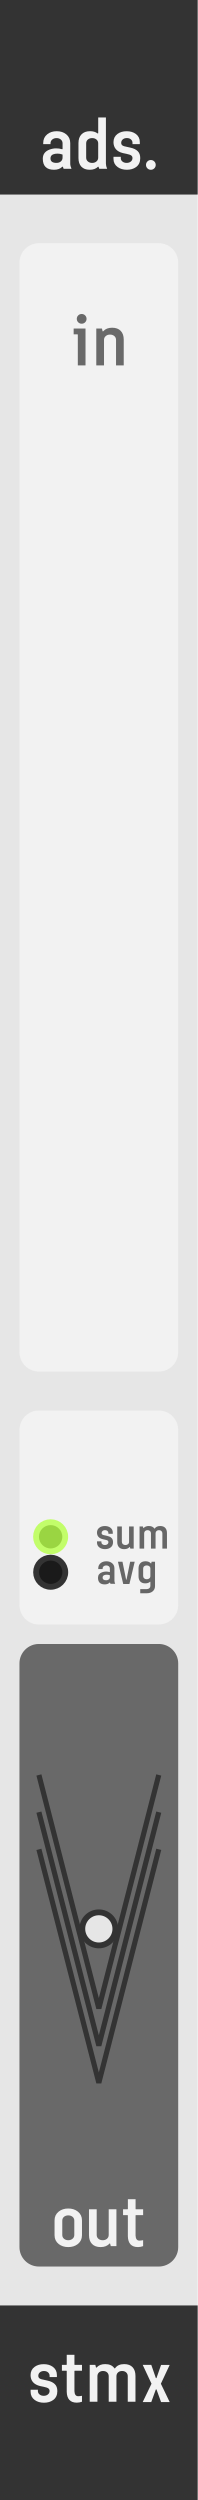
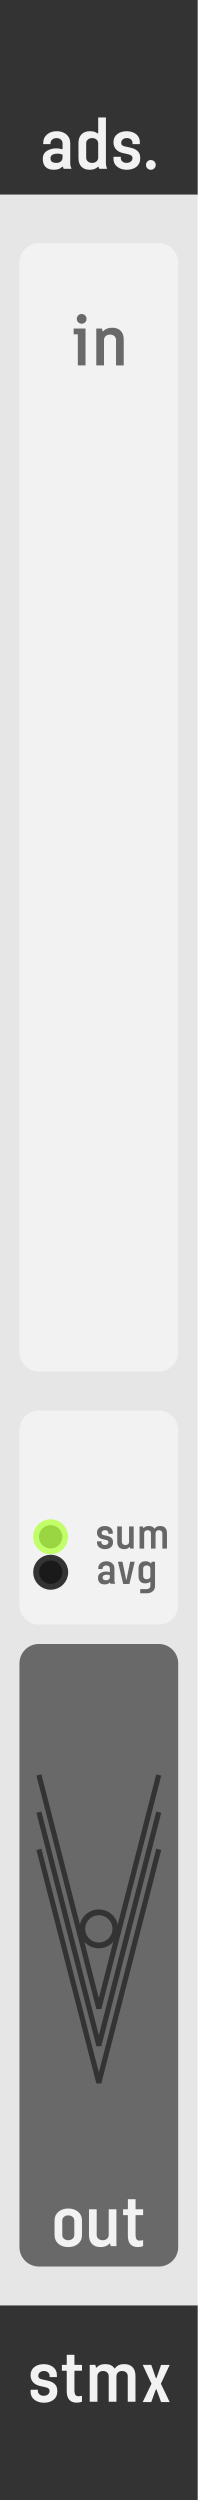
<svg xmlns="http://www.w3.org/2000/svg" width="10.16mm" height="128.5mm" viewBox="0 0 10.16 128.5" version="1.1" id="svg8">
  <defs id="defs2">
    </defs>
  <g id="layer1" transform="translate(0,-168.5)" style="display:inline">
    <rect style="opacity:1;fill:#e6e6e6;stroke-width:0.265" id="rect39" width="10.16" height="128.5" x="-2.7755574e-018" y="168.5" />
    <text xml:space="preserve" style="font-style:normal;font-weight:normal;font-size:6.049px;line-height:1.25;font-family:sans-serif;letter-spacing:0px;word-spacing:0px;fill:#000000;fill-opacity:1;stroke:none;stroke-width:0.265" x="7.529" y="217.102" id="text3713" transform="scale(1.224745,0.8164966)">
      <tspan id="tspan3711" x="7.529" y="222.621" style="stroke-width:0.265" />
    </text>
    <g aria-label="a" style="font-style:normal;font-variant:normal;font-weight:normal;font-stretch:normal;font-size:14.111px;line-height:1.25;font-family:'Opus Special Extra Std';-inkscape-font-specification:'Opus Special Extra Std';letter-spacing:0px;word-spacing:0px;fill:#ffcc00;fill-opacity:1;stroke:none;stroke-width:0.216" id="text3719" transform="scale(1.5,1)" />
    <rect style="opacity:1;fill:#333333;fill-opacity:1;stroke:none;stroke-width:0.265;stroke-miterlimit:4;stroke-dasharray:none;stroke-dashoffset:0;stroke-opacity:1" id="rect3797" width="10.16" height="10" x="-2.7755578e-018" y="168.5" />
    <rect style="display:inline;opacity:1;fill:#333333;fill-opacity:1;stroke-width:0.265" id="rect3797-4" width="10.16" height="10" x="0" y="287" />
    <text xml:space="preserve" style="font-style:normal;font-variant:normal;font-weight:normal;font-stretch:normal;font-size:6.049px;line-height:1.25;font-family:'ornaments labels and frames';-inkscape-font-specification:'ornaments labels and frames, Normal';font-variant-ligatures:normal;font-variant-caps:normal;font-variant-numeric:normal;text-align:center;letter-spacing:0px;word-spacing:0px;writing-mode:lr-tb;text-anchor:middle;display:inline;fill:#000000;fill-opacity:1;stroke:none;stroke-width:0.265" x="36.825" y="240.67" id="text3786" transform="scale(1.224745,0.8164966)">
      <tspan id="tspan3784" x="36.825" y="246.13" style="stroke-width:0.265" />
    </text>
    <rect style="display:inline;opacity:0.98;fill:#f2f2f2;fill-opacity:1;stroke:none;stroke-width:0.265;stroke-miterlimit:4;stroke-dasharray:none;stroke-dashoffset:0;stroke-opacity:0.948" id="rect5407-1-1-9-3-8-0" width="8.16" height="11" x="1" y="241" rx="1" ry="1" />
    <rect style="display:inline;opacity:0.98;fill:#f2f2f2;fill-opacity:1;stroke:none;stroke-width:0.265;stroke-miterlimit:4;stroke-dasharray:none;stroke-dashoffset:0;stroke-opacity:0.948" id="rect5407-1-1-9-3-8" width="8.16" height="58" x="1" y="181" rx="1" ry="1" />
    <rect style="display:inline;opacity:0.98;fill:#666666;fill-opacity:1;stroke:none;stroke-width:0.265;stroke-miterlimit:4;stroke-dasharray:none;stroke-dashoffset:0;stroke-opacity:0.948" id="rect5407-1-1-9-3-8-1" width="8.16" height="32" x="1" y="253" rx="1" ry="1" />
  </g>
  <g id="layer4" style="display:inline;opacity:1">
    <g aria-label="out" style="font-style:normal;font-variant:normal;font-weight:normal;font-stretch:normal;font-size:3.528px;line-height:1.25;font-family:Steagisler;-inkscape-font-specification:Steagisler;font-variant-ligatures:normal;font-variant-caps:normal;font-variant-numeric:normal;font-feature-settings:normal;text-align:center;letter-spacing:0px;word-spacing:0px;writing-mode:lr-tb;text-anchor:middle;display:inline;fill:#f2f2f2;fill-opacity:1;stroke:none;stroke-width:0.265" id="text7047">
      <path d="m 2.804,114.127 q 0,-0.284 0.215,-0.453 0.198,-0.157 0.489,-0.157 0.293,0 0.491,0.157 0.215,0.169 0.215,0.453 v 0.763 q 0,0.284 -0.215,0.455 Q 3.801,115.5 3.508,115.5 q -0.291,0 -0.489,-0.155 -0.215,-0.171 -0.215,-0.455 z m 1.015,0.015 q 0,-0.126 -0.095,-0.202 -0.088,-0.069 -0.215,-0.069 -0.127,0 -0.215,0.069 -0.093,0.076 -0.093,0.202 v 0.734 q 0,0.124 0.093,0.2 0.088,0.071 0.215,0.071 0.127,0 0.215,-0.071 0.095,-0.076 0.095,-0.2 z" style="fill:#f2f2f2;fill-opacity:1;stroke-width:0.265" id="path9439" />
      <path d="m 5.663,115.328 q -0.003,-0.012 -0.016,-0.014 -0.003,-0.002 -0.007,-0.002 -0.007,0 -0.012,0.007 Q 5.47,115.5 5.17,115.5 q -0.284,0 -0.441,-0.162 -0.155,-0.162 -0.155,-0.448 v -1.333 h 0.396 v 1.318 q 0,0.126 0.093,0.202 0.088,0.071 0.215,0.071 0.129,0 0.215,-0.071 0.095,-0.076 0.095,-0.202 v -1.318 h 0.396 v 1.895 H 5.694 Z" style="fill:#f2f2f2;fill-opacity:1;stroke-width:0.265" id="path9441" />
      <path d="m 6.325,113.557 h 0.227 q 0.021,0 0.021,-0.021 v -0.496 h 0.396 v 0.496 q 0,0.021 0.021,0.021 h 0.367 v 0.301 H 6.989 q -0.021,0 -0.021,0.021 v 1.03 q 0.012,0.258 0.193,0.258 0.086,0 0.195,-0.021 v 0.305 Q 7.224,115.5 7.089,115.5 q -0.503,-0.002 -0.517,-0.558 v -1.063 q 0,-0.021 -0.021,-0.021 H 6.325 Z" style="fill:#f2f2f2;fill-opacity:1;stroke-width:0.265" id="path9443" />
    </g>
    <path id="path9118" style="font-style:normal;font-variant:normal;font-weight:normal;font-stretch:normal;font-size:2.117px;line-height:0.7;font-family:Steagisler;-inkscape-font-specification:Steagisler;font-variant-ligatures:normal;font-variant-caps:normal;font-variant-numeric:normal;font-feature-settings:normal;text-align:center;letter-spacing:0px;word-spacing:0px;writing-mode:lr-tb;text-anchor:middle;fill:#666666;fill-opacity:1;stroke:none;stroke-width:0.265" d="m 5.21,79.263 q 0,0.072 0.056,0.114 0.051,0.038 0.125,0.038 0.074,0 0.125,-0.038 0.056,-0.041 0.056,-0.114 0,-0.075 -0.093,-0.103 -0.085,-0.025 -0.201,-0.047 -0.146,-0.035 -0.22,-0.122 -0.073,-0.088 -0.073,-0.216 0,-0.162 0.125,-0.254 0.113,-0.083 0.281,-0.083 0.168,0 0.281,0.083 0.125,0.092 0.125,0.254 v 0.061 H 5.572 v -0.036 q 0,-0.071 -0.053,-0.113 -0.048,-0.038 -0.122,-0.038 -0.073,0 -0.122,0.038 -0.053,0.041 -0.053,0.113 0,0.076 0.093,0.101 0.118,0.031 0.201,0.045 0.135,0.029 0.214,0.104 0.08,0.074 0.08,0.218 0,0.182 -0.129,0.275 -0.115,0.083 -0.283,0.083 -0.168,0 -0.283,-0.083 -0.129,-0.093 -0.129,-0.254 v -0.063 h 0.225 z" />
    <path id="path9120" style="font-style:normal;font-variant:normal;font-weight:normal;font-stretch:normal;font-size:2.117px;line-height:0.7;font-family:Steagisler;-inkscape-font-specification:Steagisler;font-variant-ligatures:normal;font-variant-caps:normal;font-variant-numeric:normal;font-feature-settings:normal;text-align:center;letter-spacing:0px;word-spacing:0px;writing-mode:lr-tb;text-anchor:middle;fill:#666666;fill-opacity:1;stroke:none;stroke-width:0.265" d="m 6.679,79.523 q -0.002,-0.007 -0.009,-0.008 -0.002,-0.001 -0.004,-0.001 -0.004,0 -0.007,0.004 -0.095,0.109 -0.275,0.109 -0.171,0 -0.265,-0.097 -0.093,-0.097 -0.093,-0.269 V 78.461 H 6.263 v 0.791 q 0,0.075 0.056,0.121 0.053,0.042 0.129,0.042 0.078,0 0.129,-0.042 0.057,-0.045 0.057,-0.121 v -0.791 H 6.872 V 79.598 H 6.697 Z" />
    <path id="path9122" style="font-style:normal;font-variant:normal;font-weight:normal;font-stretch:normal;font-size:2.117px;line-height:0.7;font-family:Steagisler;-inkscape-font-specification:Steagisler;font-variant-ligatures:normal;font-variant-caps:normal;font-variant-numeric:normal;font-feature-settings:normal;text-align:center;letter-spacing:0px;word-spacing:0px;writing-mode:lr-tb;text-anchor:middle;fill:#666666;fill-opacity:1;stroke:none;stroke-width:0.265" d="m 7.365,78.536 q 0.002,0.009 0.012,0.009 0.004,0 0.008,-0.004 0.091,-0.104 0.265,-0.104 0.194,0 0.283,0.128 0.004,0.005 0.01,0.005 0.006,0 0.01,-0.005 0.089,-0.128 0.283,-0.128 0.169,0 0.259,0.098 0.087,0.095 0.087,0.268 v 0.795 H 8.346 v -0.785 q 0,-0.075 -0.051,-0.12 -0.048,-0.043 -0.124,-0.043 -0.075,0 -0.124,0.043 -0.051,0.044 -0.051,0.12 v 0.785 H 7.759 v -0.785 q 0,-0.075 -0.05,-0.12 -0.049,-0.043 -0.125,-0.043 -0.075,0 -0.124,0.043 -0.05,0.044 -0.05,0.12 v 0.785 H 7.173 v -1.137 h 0.174 z" />
    <path id="path9124" style="font-style:normal;font-variant:normal;font-weight:normal;font-stretch:normal;font-size:2.117px;line-height:0.7;font-family:Steagisler;-inkscape-font-specification:Steagisler;font-variant-ligatures:normal;font-variant-caps:normal;font-variant-numeric:normal;font-feature-settings:normal;text-align:center;letter-spacing:0px;word-spacing:0px;writing-mode:lr-tb;text-anchor:middle;fill:#666666;fill-opacity:1;stroke:none;stroke-width:0.265" d="M 5.922,81.409 H 5.678 q -0.012,-0.028 -0.021,-0.058 -0.002,-0.007 -0.009,-0.009 -0.002,-10e-4 -0.003,-10e-4 -0.004,0 -0.008,0.004 -0.09,0.093 -0.253,0.093 -0.347,0 -0.347,-0.341 0,-0.205 0.209,-0.282 0.099,-0.037 0.205,-0.037 0.088,0 0.181,0.026 0.002,0.001 0.003,0.001 0.004,0 0.007,-0.003 0.005,-0.003 0.005,-0.009 v -0.168 q 0,-0.075 -0.057,-0.121 -0.053,-0.041 -0.129,-0.041 -0.076,0 -0.129,0.041 -0.057,0.045 -0.057,0.121 v 0.025 H 5.049 v -0.034 q 0,-0.171 0.126,-0.272 0.117,-0.094 0.291,-0.094 0.175,0 0.291,0.094 0.125,0.101 0.125,0.272 v 0.633 q 0,0.074 0.039,0.162 z M 5.646,80.977 q 0,-0.008 -0.008,-0.011 -0.072,-0.026 -0.147,-0.026 -0.037,0 -0.075,0.006 -0.142,0.024 -0.142,0.143 0,0.137 0.186,0.137 0.076,0 0.129,-0.041 0.057,-0.045 0.057,-0.12 z" />
    <path id="path9126" style="font-style:normal;font-variant:normal;font-weight:normal;font-stretch:normal;font-size:2.117px;line-height:0.7;font-family:Steagisler;-inkscape-font-specification:Steagisler;font-variant-ligatures:normal;font-variant-caps:normal;font-variant-numeric:normal;font-feature-settings:normal;text-align:center;letter-spacing:0px;word-spacing:0px;writing-mode:lr-tb;text-anchor:middle;fill:#666666;fill-opacity:1;stroke:none;stroke-width:0.265" d="M 6.062,80.272 H 6.295 l 0.186,0.914 q 0.002,0.01 0.011,0.01 0.01,0 0.012,-0.01 l 0.186,-0.914 h 0.234 l -0.272,1.146 H 6.334 Z" />
    <path id="path9128" style="font-style:normal;font-variant:normal;font-weight:normal;font-stretch:normal;font-size:2.117px;line-height:0.7;font-family:Steagisler;-inkscape-font-specification:Steagisler;font-variant-ligatures:normal;font-variant-caps:normal;font-variant-numeric:normal;font-feature-settings:normal;text-align:center;letter-spacing:0px;word-spacing:0px;writing-mode:lr-tb;text-anchor:middle;fill:#666666;fill-opacity:1;stroke:none;stroke-width:0.265" d="m 7.549,81.68 q 0.075,-0.002 0.126,-0.044 0.054,-0.044 0.054,-0.118 V 81.314 q 0,-0.008 -0.007,-0.011 -0.003,-10e-4 -0.005,-10e-4 -0.004,0 -0.008,0.003 -0.089,0.08 -0.241,0.08 -0.169,0 -0.259,-0.098 -0.088,-0.095 -0.088,-0.268 v -0.404 q 0,-0.172 0.093,-0.268 0.094,-0.098 0.265,-0.098 0.18,0 0.275,0.109 0.004,0.004 0.009,0.004 0.009,0 0.011,-0.009 l 0.019,-0.08 h 0.175 v 1.254 q 0,0.171 -0.126,0.273 -0.117,0.093 -0.291,0.093 h -0.343 v -0.212 z m 0.18,-1.056 q 0,-0.075 -0.057,-0.121 -0.052,-0.041 -0.129,-0.041 -0.076,0 -0.129,0.041 -0.056,0.045 -0.056,0.121 v 0.387 q 0,0.074 0.056,0.12 0.053,0.042 0.129,0.042 0.078,0 0.129,-0.042 0.057,-0.045 0.057,-0.12 z" />
    <g aria-label="ads." style="font-style:normal;font-variant:normal;font-weight:normal;font-stretch:normal;font-size:3.528px;line-height:0.8;font-family:Steagisler;-inkscape-font-specification:Steagisler;font-variant-ligatures:normal;font-variant-caps:normal;font-variant-numeric:normal;font-feature-settings:normal;text-align:center;letter-spacing:0px;word-spacing:0px;writing-mode:lr-tb;text-anchor:middle;fill:#f2f2f2;fill-opacity:1;stroke:none;stroke-width:0.265" id="text9331">
      <path d="M 3.676,8.678 H 3.27 q -0.021,-0.047 -0.034,-0.096 -0.003,-0.012 -0.016,-0.016 -0.003,-0.002 -0.005,-0.002 -0.007,0 -0.014,0.007 -0.15,0.155 -0.422,0.155 -0.579,0 -0.579,-0.568 0,-0.341 0.348,-0.47 0.165,-0.062 0.341,-0.062 0.146,0 0.301,0.043 0.003,0.002 0.005,0.002 0.007,0 0.012,-0.005 0.009,-0.005 0.009,-0.016 V 7.369 q 0,-0.126 -0.095,-0.202 -0.088,-0.069 -0.215,-0.069 -0.127,0 -0.215,0.069 -0.095,0.076 -0.095,0.202 v 0.041 H 2.221 v -0.057 q 0,-0.284 0.21,-0.453 Q 2.625,6.744 2.916,6.744 q 0.291,0 0.486,0.157 0.208,0.169 0.208,0.453 V 8.408 q 0,0.124 0.065,0.27 z M 3.216,7.958 q 0,-0.014 -0.014,-0.019 -0.121,-0.043 -0.245,-0.043 -0.062,0 -0.126,0.01 -0.236,0.04 -0.236,0.238 0,0.229 0.31,0.229 0.127,0 0.215,-0.069 0.095,-0.076 0.095,-0.2 z" style="fill:#f2f2f2;fill-opacity:1;stroke-width:0.265" id="path9421" />
      <path d="M 5.507,8.678 H 5.102 q -0.022,-0.045 -0.034,-0.095 -0.003,-0.01 -0.016,-0.014 -0.003,-0.002 -0.005,-0.002 -0.007,0 -0.014,0.007 -0.152,0.152 -0.422,0.152 -0.282,0 -0.434,-0.164 Q 4.033,8.404 4.033,8.116 V 7.353 q 0,-0.286 0.155,-0.446 0.157,-0.164 0.441,-0.164 0.234,0 0.386,0.114 0.005,0.005 0.012,0.005 0.003,0 0.009,-0.003 0.012,-0.005 0.012,-0.017 V 6.037 h 0.396 V 8.408 q 0,0.124 0.064,0.27 z M 5.047,7.369 q 0,-0.126 -0.095,-0.202 -0.086,-0.069 -0.215,-0.069 -0.127,0 -0.215,0.069 -0.093,0.076 -0.093,0.202 v 0.734 q 0,0.124 0.093,0.2 0.088,0.071 0.215,0.071 0.129,0 0.215,-0.071 0.095,-0.076 0.095,-0.2 z" style="fill:#f2f2f2;fill-opacity:1;stroke-width:0.265" id="path9423" />
      <path d="m 6.208,8.12 q 0,0.121 0.093,0.189 0.084,0.064 0.208,0.064 0.124,0 0.208,-0.064 0.093,-0.069 0.093,-0.189 0,-0.126 -0.155,-0.172 Q 6.515,7.906 6.322,7.87 6.079,7.812 5.955,7.667 5.833,7.52 5.833,7.307 q 0,-0.27 0.208,-0.424 0.188,-0.138 0.469,-0.138 0.281,0 0.469,0.138 0.208,0.153 0.208,0.424 V 7.408 H 6.811 v -0.06 q 0,-0.119 -0.088,-0.188 -0.079,-0.064 -0.203,-0.064 -0.122,0 -0.203,0.064 -0.088,0.069 -0.088,0.188 0,0.127 0.155,0.169 0.196,0.052 0.334,0.076 0.226,0.048 0.357,0.174 0.133,0.124 0.133,0.363 0,0.303 -0.215,0.458 -0.191,0.138 -0.472,0.138 -0.281,0 -0.472,-0.138 Q 5.833,8.433 5.833,8.165 V 8.06 h 0.376 z" style="fill:#f2f2f2;fill-opacity:1;stroke-width:0.265" id="path9425" />
      <path d="m 7.753,8.225 q 0.105,0 0.179,0.074 0.072,0.074 0.072,0.177 0,0.103 -0.072,0.177 -0.074,0.074 -0.179,0.074 -0.103,0 -0.177,-0.074 -0.072,-0.074 -0.072,-0.177 0,-0.103 0.072,-0.177 0.074,-0.074 0.177,-0.074 z" style="fill:#f2f2f2;fill-opacity:1;stroke-width:0.265" id="path9427" />
    </g>
    <g aria-label="stmx" style="font-style:normal;font-variant:normal;font-weight:normal;font-stretch:normal;font-size:3.528px;line-height:0.8;font-family:Steagisler;-inkscape-font-specification:Steagisler;font-variant-ligatures:normal;font-variant-caps:normal;font-variant-numeric:normal;font-feature-settings:normal;text-align:center;letter-spacing:0px;word-spacing:0px;writing-mode:lr-tb;text-anchor:middle;fill:#f2f2f2;fill-opacity:1;stroke:none;stroke-width:0.265" id="text9335">
      <path d="m 1.947,122.892 q 0,0.121 0.093,0.189 0.084,0.064 0.208,0.064 0.124,0 0.208,-0.064 0.093,-0.069 0.093,-0.189 0,-0.126 -0.155,-0.172 -0.141,-0.041 -0.334,-0.077 -0.243,-0.059 -0.367,-0.203 -0.122,-0.146 -0.122,-0.36 0,-0.27 0.208,-0.424 0.188,-0.138 0.469,-0.138 0.281,0 0.469,0.138 0.208,0.153 0.208,0.424 v 0.102 H 2.55 v -0.06 q 0,-0.119 -0.088,-0.188 -0.079,-0.064 -0.203,-0.064 -0.122,0 -0.203,0.064 -0.088,0.069 -0.088,0.188 0,0.127 0.155,0.169 0.196,0.052 0.334,0.076 0.226,0.048 0.357,0.174 0.133,0.124 0.133,0.363 0,0.303 -0.215,0.458 -0.191,0.138 -0.472,0.138 -0.281,0 -0.472,-0.138 -0.215,-0.155 -0.215,-0.424 v -0.105 h 0.376 z" style="fill:#f2f2f2;fill-opacity:1;stroke-width:0.265" id="path9430" />
      <path d="m 3.182,121.555 h 0.227 q 0.021,0 0.021,-0.021 v -0.496 h 0.396 v 0.496 q 0,0.021 0.021,0.021 h 0.367 v 0.301 H 3.847 q -0.021,0 -0.021,0.021 v 1.03 q 0.012,0.258 0.193,0.258 0.086,0 0.195,-0.021 v 0.305 q -0.133,0.048 -0.267,0.048 -0.503,-0.002 -0.517,-0.558 v -1.063 q 0,-0.021 -0.021,-0.021 H 3.182 Z" style="fill:#f2f2f2;fill-opacity:1;stroke-width:0.265" id="path9432" />
      <path d="m 4.932,121.681 q 0.003,0.015 0.021,0.015 0.007,0 0.014,-0.007 0.152,-0.174 0.441,-0.174 0.324,0 0.472,0.214 0.007,0.009 0.017,0.009 0.01,0 0.017,-0.009 0.148,-0.214 0.472,-0.214 0.282,0 0.432,0.164 0.145,0.158 0.145,0.446 v 1.325 H 6.567 v -1.309 q 0,-0.126 -0.084,-0.2 -0.079,-0.072 -0.207,-0.072 -0.126,0 -0.207,0.072 -0.084,0.074 -0.084,0.2 v 1.309 H 5.588 v -1.309 q 0,-0.126 -0.083,-0.2 -0.081,-0.072 -0.208,-0.072 -0.126,0 -0.207,0.072 -0.083,0.074 -0.083,0.2 v 1.309 h -0.396 v -1.895 h 0.289 z" style="fill:#f2f2f2;fill-opacity:1;stroke-width:0.265" id="path9434" />
      <path d="m 8.008,122.224 q 0.005,0.014 0.019,0.014 0.014,0 0.019,-0.014 l 0.233,-0.668 h 0.443 l -0.453,0.968 0.453,0.942 H 8.279 l -0.233,-0.643 q -0.005,-0.012 -0.019,-0.012 -0.014,0 -0.019,0.012 l -0.233,0.643 H 7.335 L 7.788,122.523 7.335,121.555 h 0.441 z" style="fill:#f2f2f2;fill-opacity:1;stroke-width:0.265" id="path9436" />
    </g>
    <g aria-label="in" style="font-style:normal;font-variant:normal;font-weight:normal;font-stretch:normal;font-size:3.528px;line-height:0.8;font-family:Steagisler;-inkscape-font-specification:Steagisler;font-variant-ligatures:normal;font-variant-caps:normal;font-variant-numeric:normal;font-feature-settings:normal;text-align:center;letter-spacing:0px;word-spacing:0px;writing-mode:lr-tb;text-anchor:middle;fill:#696969;fill-opacity:1;stroke:none;stroke-width:0.265" id="text9339">
      <path d="m 4.198,16.139 q 0.105,0 0.177,0.072 0.074,0.074 0.074,0.177 0,0.105 -0.074,0.179 -0.072,0.072 -0.177,0.072 -0.103,0 -0.177,-0.072 -0.074,-0.074 -0.074,-0.179 0,-0.103 0.074,-0.177 0.074,-0.072 0.177,-0.072 z m 0.198,2.641 h -0.396 v -1.573 q 0,-0.021 -0.021,-0.021 H 3.786 v -0.301 h 0.61 z" style="fill:#696969;fill-opacity:1;stroke-width:0.265" id="path9416" />
      <path d="m 5.271,17.018 q 0.003,0.015 0.022,0.015 0.009,0 0.016,-0.009 0.157,-0.179 0.455,-0.179 0.284,0 0.441,0.162 0.155,0.162 0.155,0.448 v 1.325 H 5.964 V 17.471 q 0,-0.126 -0.093,-0.202 -0.088,-0.071 -0.215,-0.071 -0.129,0 -0.215,0.071 -0.095,0.076 -0.095,0.202 v 1.309 H 4.949 v -1.895 h 0.291 z" style="fill:#696969;fill-opacity:1;stroke-width:0.265" id="path9418" />
    </g>
    <path style="display:inline;opacity:1;fill:none;stroke:#333333;stroke-width:0.265px;stroke-linecap:butt;stroke-linejoin:miter;stroke-opacity:1" d="M 2,91.233 5.08,103.233 8.16,91.233" id="path9361-8" />
    <path style="display:inline;opacity:1;fill:none;stroke:#333333;stroke-width:0.265px;stroke-linecap:butt;stroke-linejoin:miter;stroke-opacity:1" d="m 2,93.144 3.08,12 3.08,-12" id="path9361-8-8" />
    <path style="display:inline;opacity:1;fill:none;stroke:#333333;stroke-width:0.265px;stroke-linecap:butt;stroke-linejoin:miter;stroke-opacity:1" d="m 2,95.056 3.08,12 3.08,-12" id="path9361-8-5" />
-     <ellipse style="opacity:1;fill:#e6e6e6;fill-opacity:1;stroke:#333333;stroke-width:0.3;stroke-linecap:butt;stroke-linejoin:round;stroke-miterlimit:4;stroke-dasharray:none;stroke-dashoffset:0;stroke-opacity:1;paint-order:normal" id="path9414" cx="5.08" cy="99.144" rx="0.85" ry="0.85" />
+     <ellipse style="opacity:1;fill:none;fill-opacity:1;stroke:#333333;stroke-width:0.3;stroke-linecap:butt;stroke-linejoin:round;stroke-miterlimit:4;stroke-dasharray:none;stroke-dashoffset:0;stroke-opacity:1;paint-order:normal" id="path9414" cx="5.08" cy="99.144" rx="0.85" ry="0.85" />
    <circle style="display:inline;opacity:1;fill:#9ad542;fill-opacity:1;stroke:#c2fd6a;stroke-width:0.3;stroke-linecap:butt;stroke-linejoin:round;stroke-miterlimit:4;stroke-dasharray:none;stroke-dashoffset:0;stroke-opacity:1;paint-order:normal" id="path9131" cx="2.602" cy="78.99" r="0.75" />
    <circle style="display:inline;opacity:1;fill:#1a1a1a;fill-opacity:1;stroke:#333333;stroke-width:0.3;stroke-linecap:butt;stroke-linejoin:round;stroke-miterlimit:4;stroke-dasharray:none;stroke-dashoffset:0;stroke-opacity:1;paint-order:normal" id="path9131-4" cx="2.605" cy="80.813" r="0.75" />
  </g>
  <g id="layer2" style="display:none;opacity:1" transform="translate(0,-1e-5)">
    <circle style="display:inline;opacity:1;fill:#00ff00;fill-opacity:1;stroke:none;stroke-width:0.4;stroke-linecap:butt;stroke-miterlimit:4;stroke-dasharray:none;stroke-dashoffset:0;stroke-opacity:1;paint-order:normal" id="path4623-25-6-3-8-7" cx="5.08" cy="25.5" r="4" />
    <circle style="display:inline;opacity:1;fill:#0000ff;fill-opacity:1;stroke:none;stroke-width:0.4;stroke-linecap:butt;stroke-miterlimit:4;stroke-dasharray:none;stroke-dashoffset:0;stroke-opacity:1;paint-order:normal" id="path4623-2-0-2-3-0-1-3" cx="5.08" cy="105.5" r="4" />
    <circle style="display:inline;opacity:1;fill:#00ff00;fill-opacity:1;stroke:none;stroke-width:0.4;stroke-linecap:butt;stroke-miterlimit:4;stroke-dasharray:none;stroke-dashoffset:0;stroke-opacity:1;paint-order:normal" id="path4623-25-6-3-8-7-5" cx="5.08" cy="38.5" r="4" />
    <circle style="display:inline;opacity:1;fill:#00ff00;fill-opacity:1;stroke:none;stroke-width:0.4;stroke-linecap:butt;stroke-miterlimit:4;stroke-dasharray:none;stroke-dashoffset:0;stroke-opacity:1;paint-order:normal" id="path4623-25-6-3-8-7-8" cx="5.08" cy="51.5" r="4" />
    <circle style="display:inline;opacity:1;fill:#00ff00;fill-opacity:1;stroke:none;stroke-width:0.4;stroke-linecap:butt;stroke-miterlimit:4;stroke-dasharray:none;stroke-dashoffset:0;stroke-opacity:1;paint-order:normal" id="path4623-25-6-3-8-7-5-8" cx="5.08" cy="64.5" r="4" />
    <circle style="display:inline;opacity:1;fill:#ff0000;fill-opacity:1;stroke:none;stroke-width:0.3;stroke-linecap:butt;stroke-linejoin:round;stroke-miterlimit:4;stroke-dasharray:none;stroke-dashoffset:0;stroke-opacity:1;paint-order:normal" id="path5295-9" cx="5.08" cy="75.451" r="2.023" />
    <circle style="display:inline;opacity:1;fill:#0000ff;fill-opacity:1;stroke:none;stroke-width:0.4;stroke-linecap:butt;stroke-miterlimit:4;stroke-dasharray:none;stroke-dashoffset:0;stroke-opacity:1;paint-order:normal" id="path4623-2-0-2-3-0-1-3-2" cx="5.08" cy="93.5" r="4" />
  </g>
</svg>
